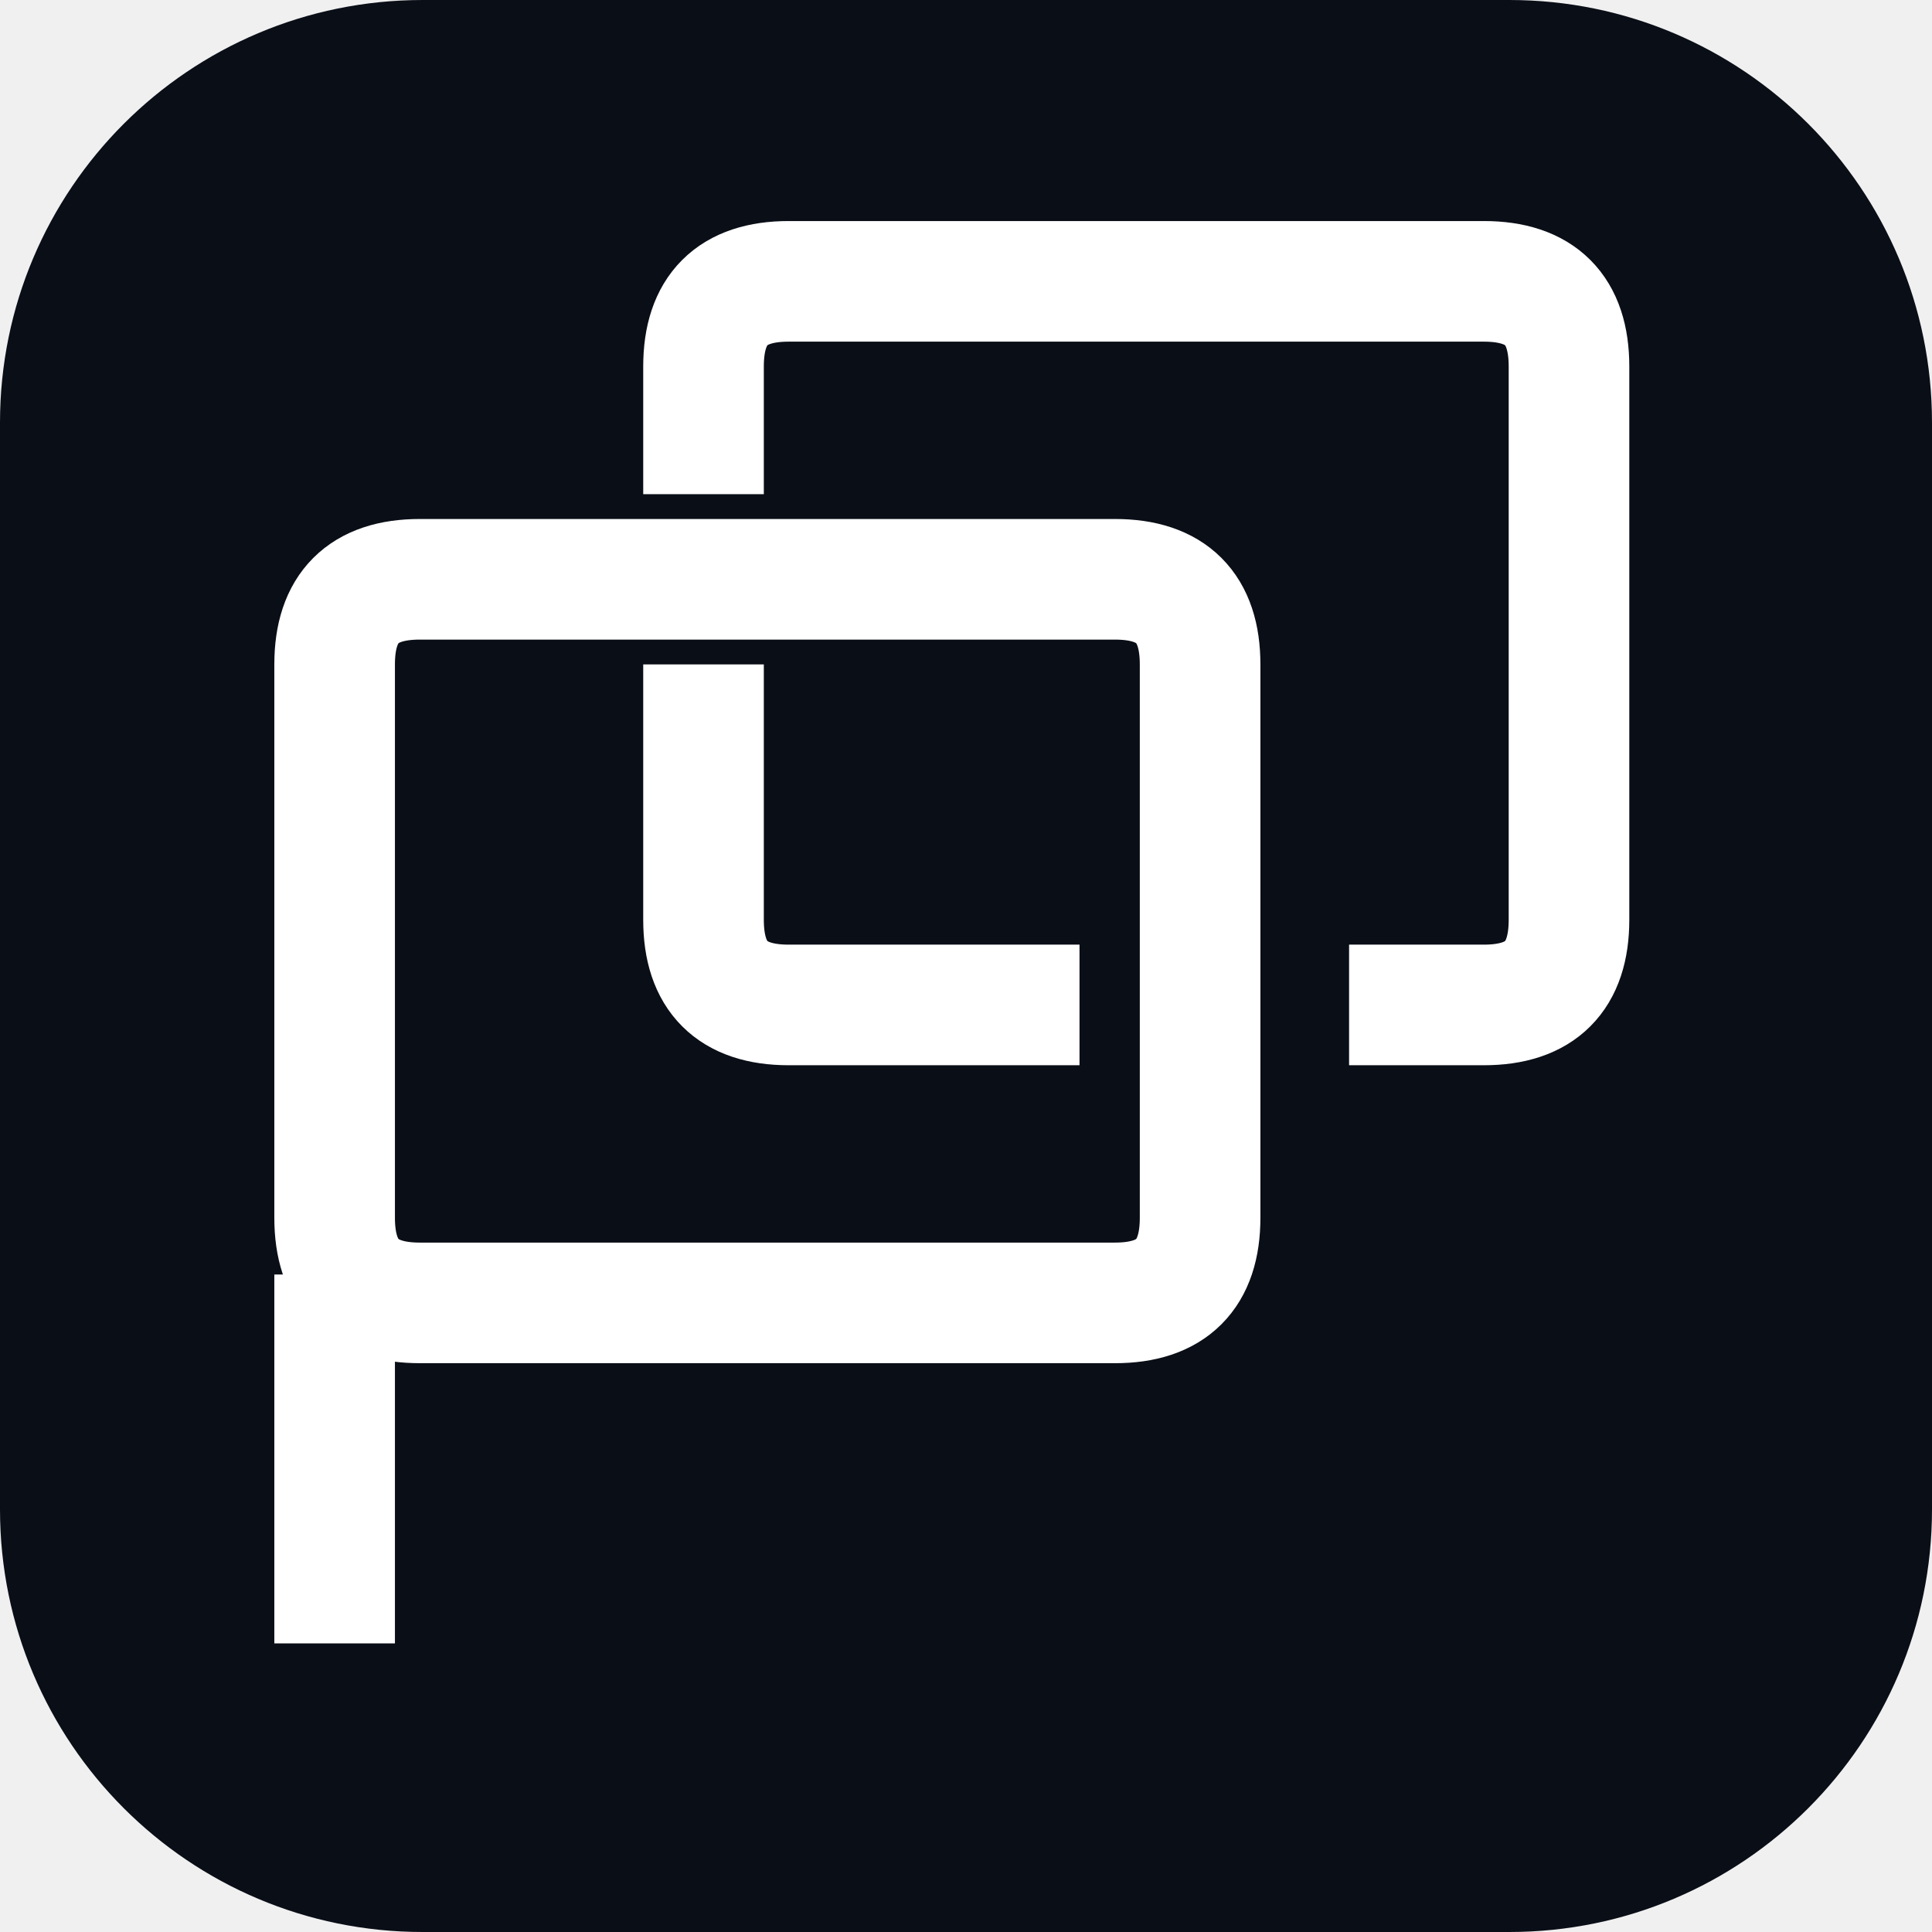
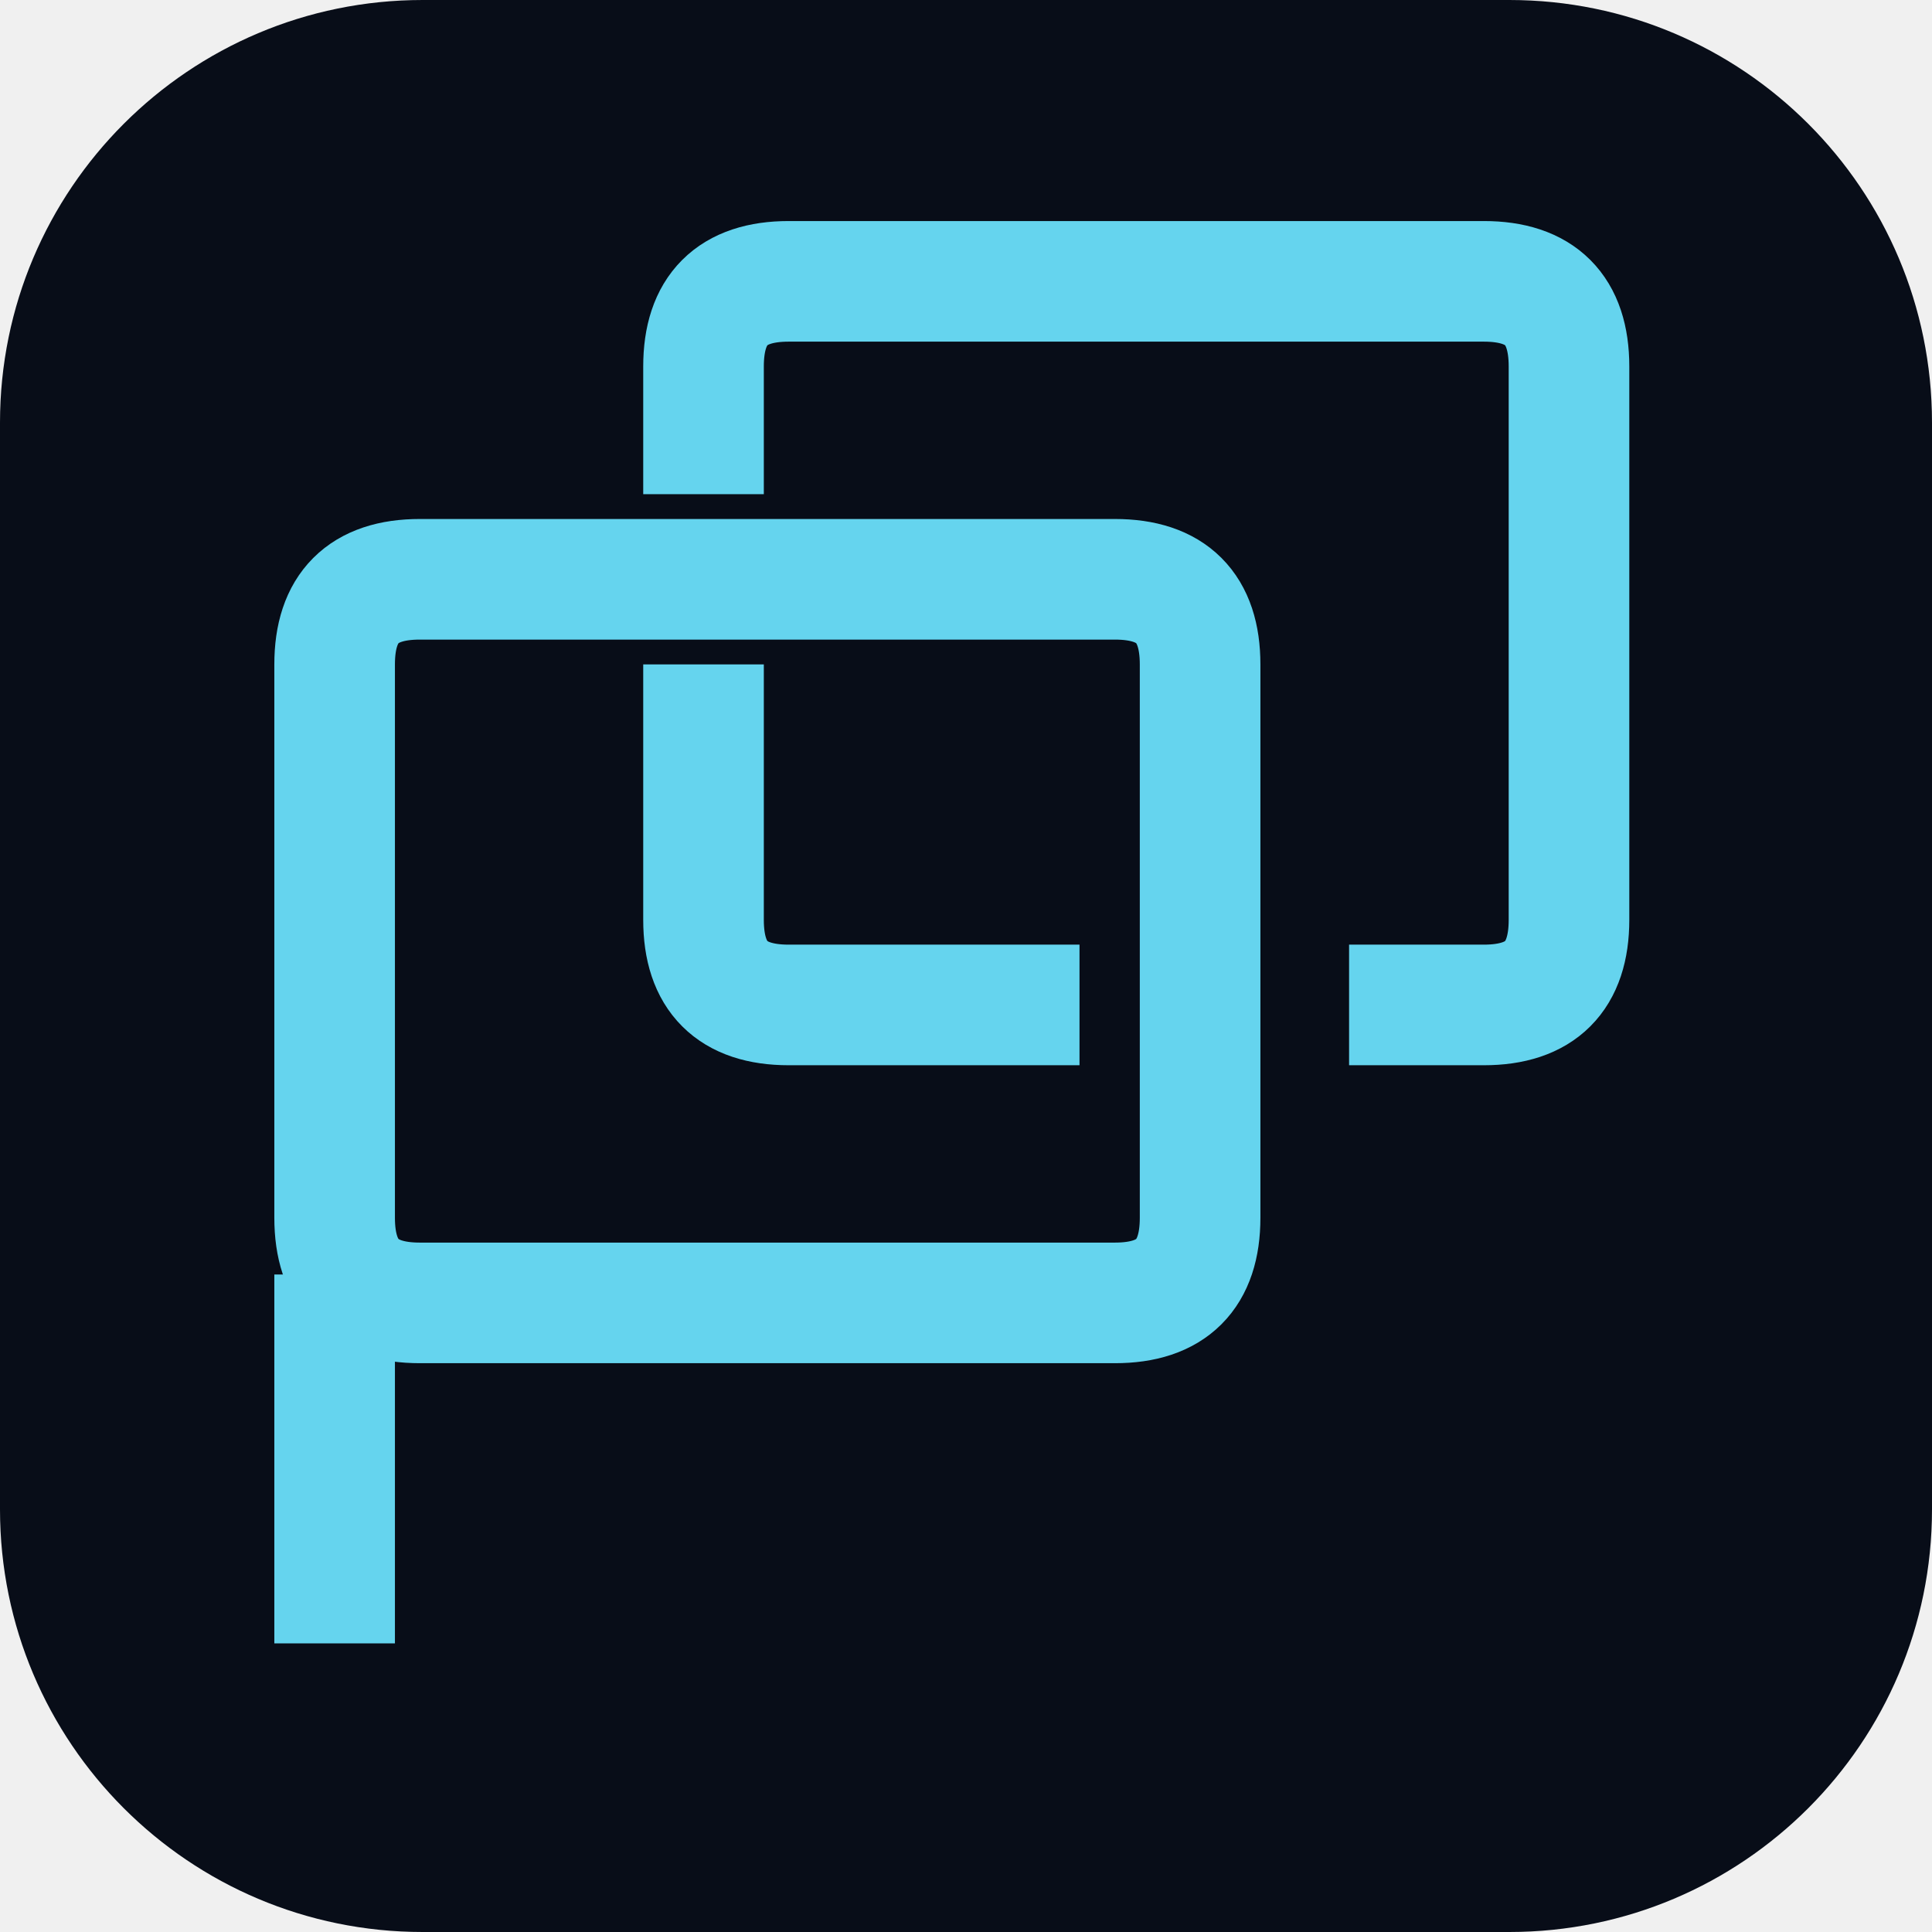
<svg xmlns="http://www.w3.org/2000/svg" viewBox="0 0 64 64" width="64" height="64">
-   <rect width="64" height="64" rx="14" fill="#0A0E17" />
-   <g fill="none" stroke="#ffffff" stroke-width="8.5" stroke-linecap="butt" stroke-linejoin="round" transform="translate(8.5,6.5) scale(0.47)">
+   <rect width="64" height="64" rx="14" fill="#080d18" />
+   <g fill="none" stroke="#65d4ee" stroke-width="8.5" stroke-linecap="butt" stroke-linejoin="round" transform="translate(8.5,6.5) scale(0.47)">
    <path d="M31.5 21 V12 Q31.5 6 37.5 6 H86.5 Q92.5 6 92.5 12 V51 Q92.5 57 86.5 57 H77" />
    <path d="M58 57 H37.5 Q31.5 57 31.5 51 V33" />
    <path d="M11.5 27 H60.5 Q66.5 27 66.5 33 V72 Q66.5 78 60.5 78 H11.5 Q5.5 78 5.5 72 V33 Q5.5 27 11.5 27 Z" />
    <path d="M5.5 76 V102" />
  </g>
</svg>
